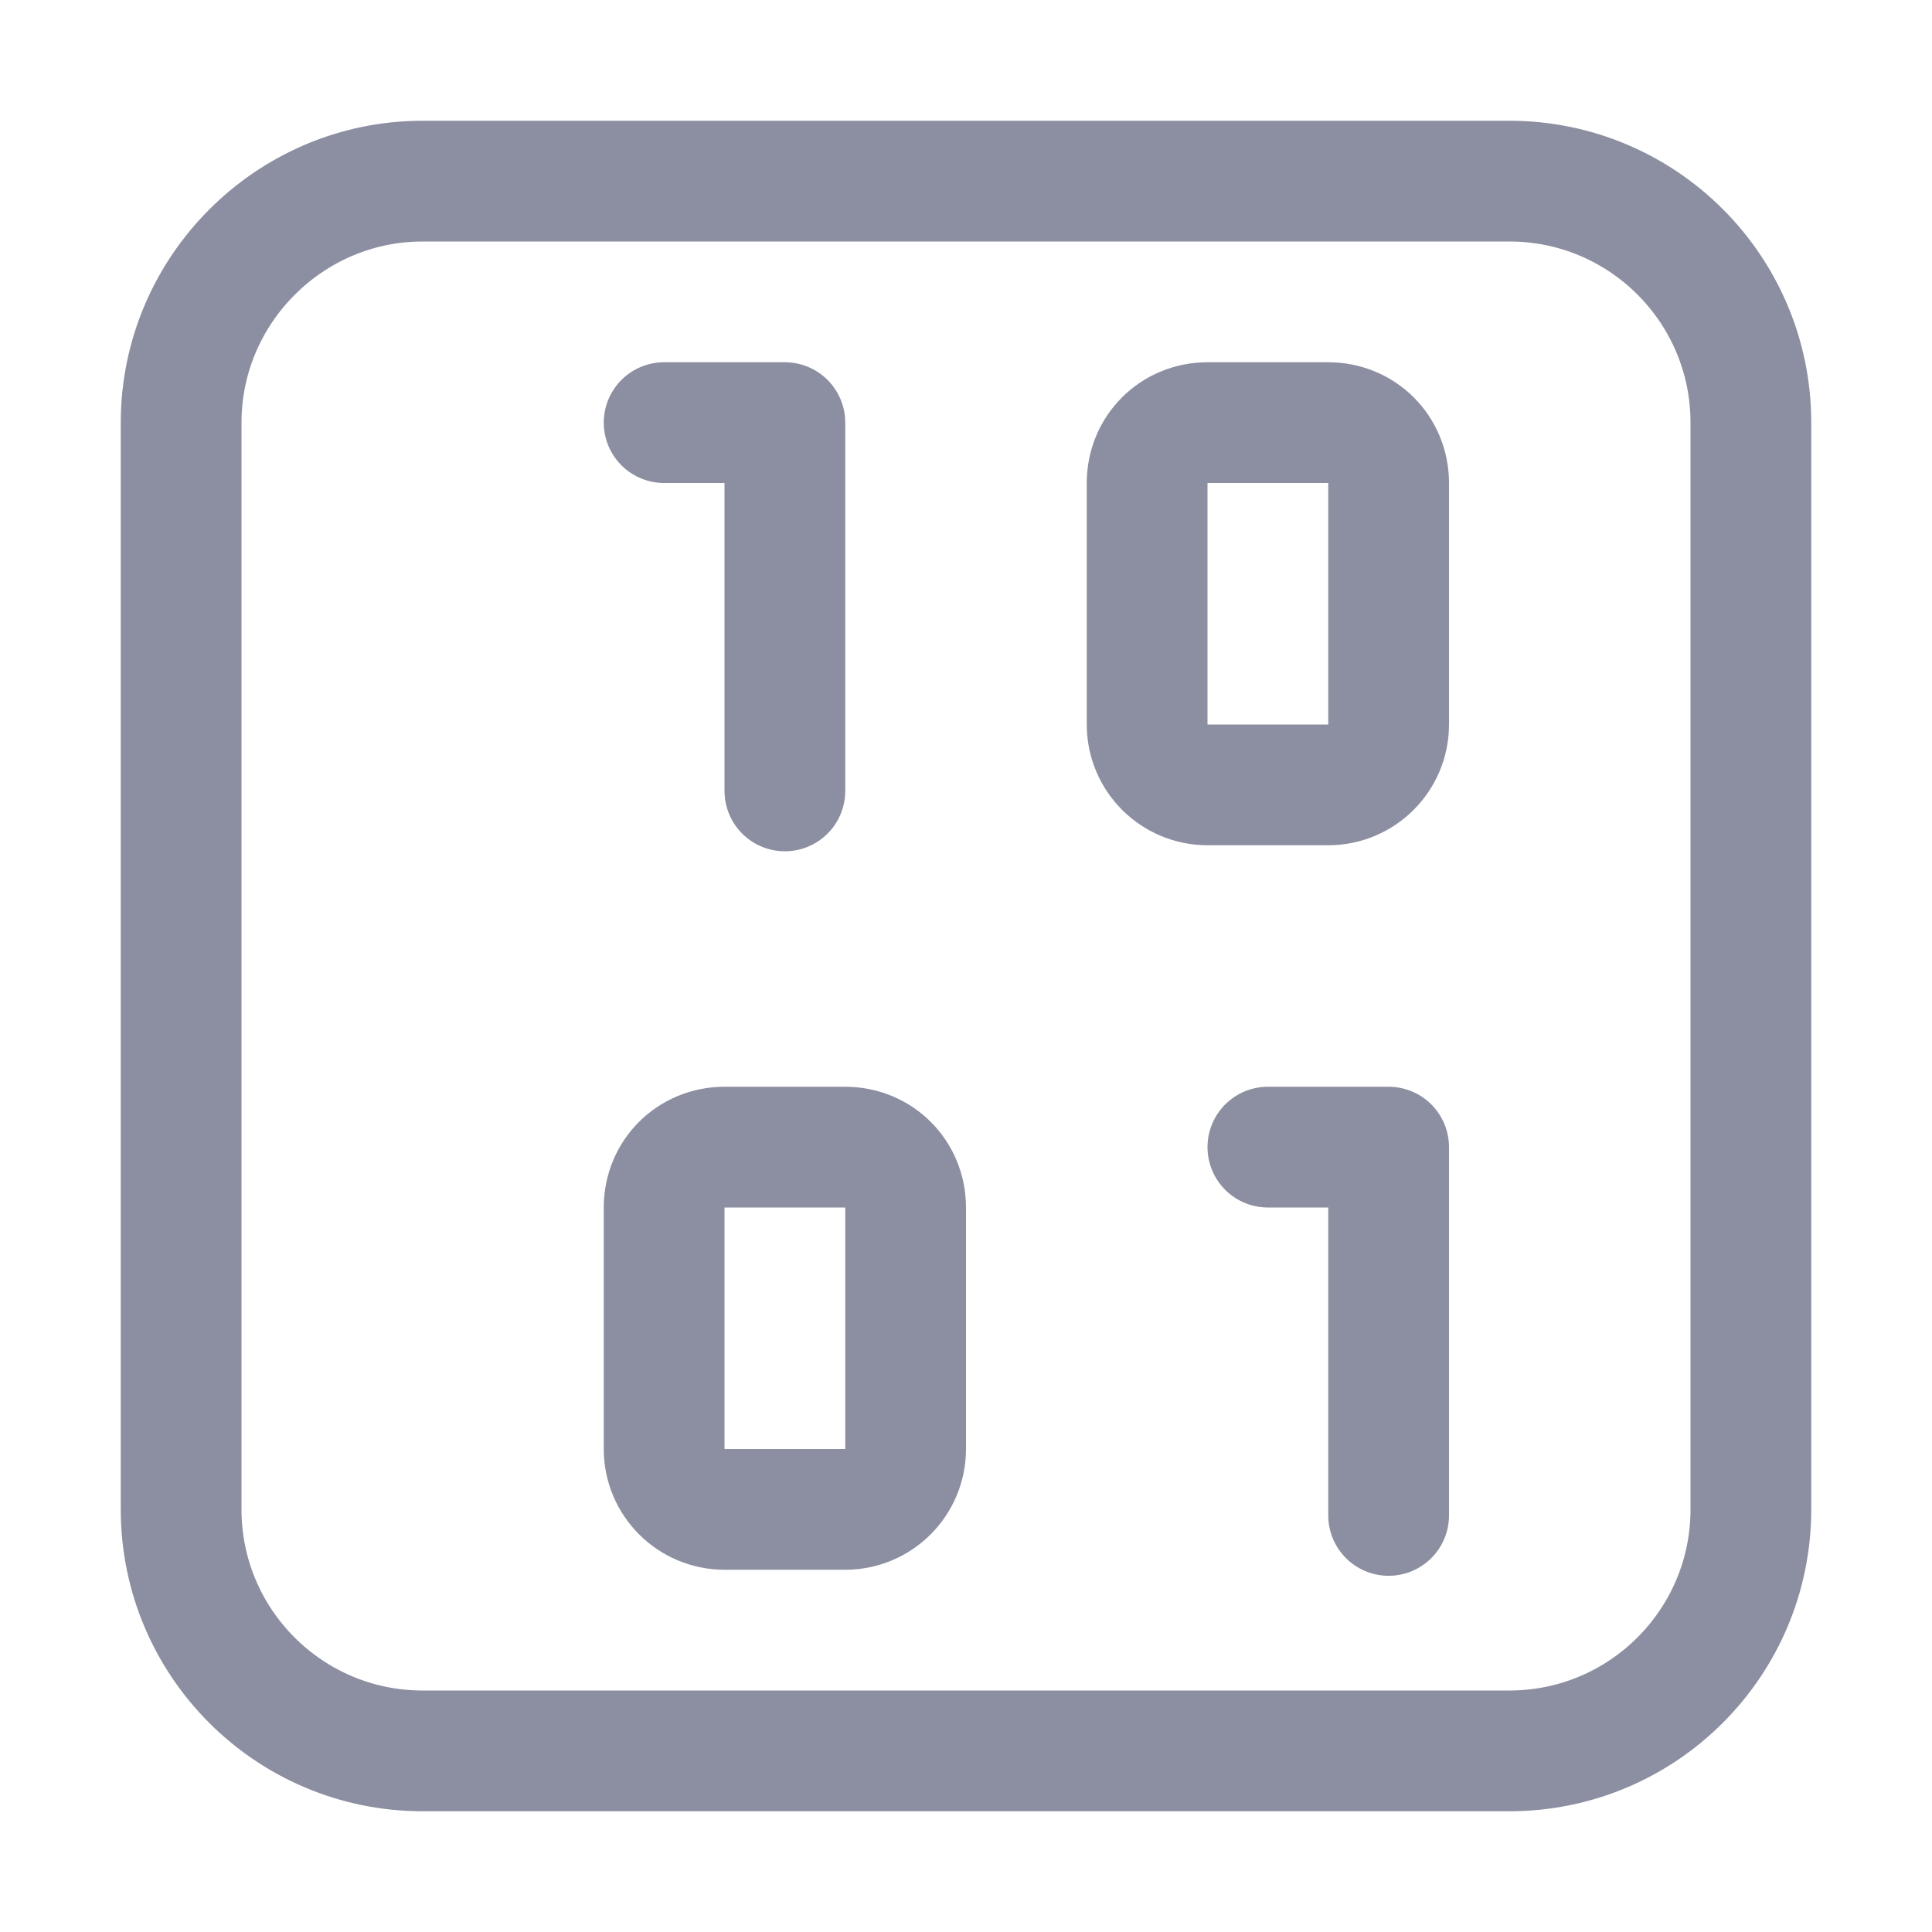
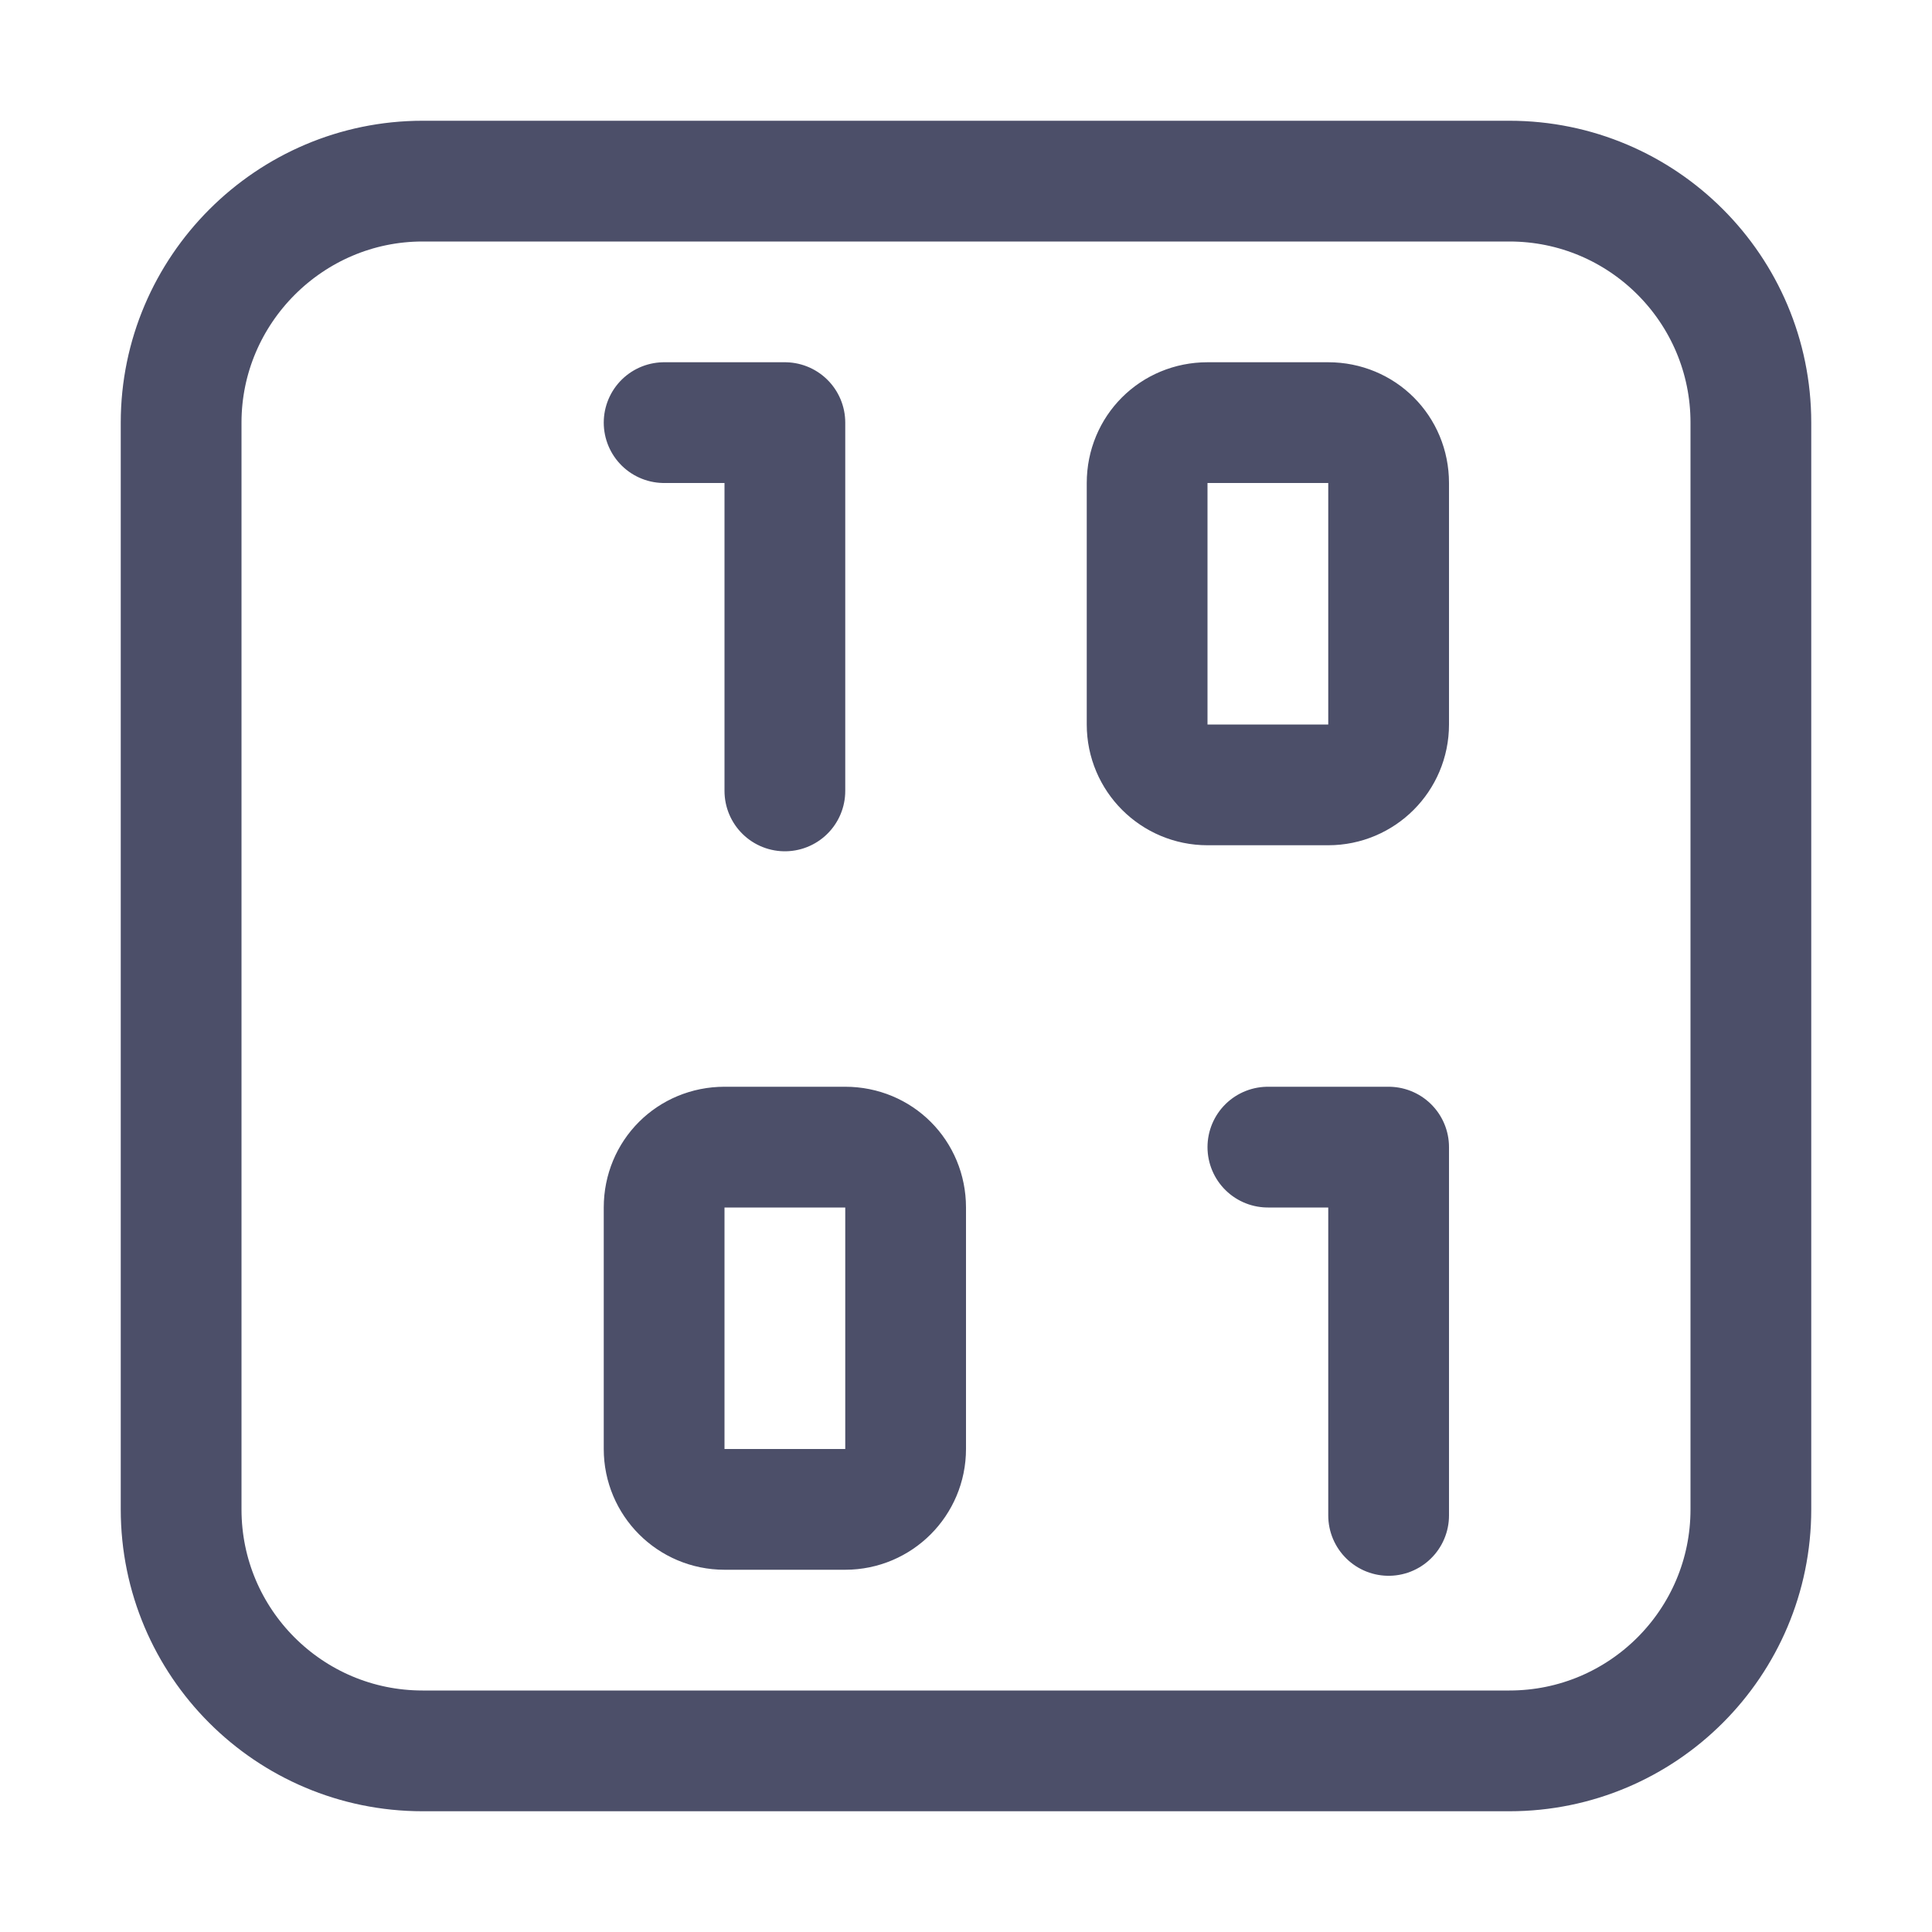
<svg xmlns="http://www.w3.org/2000/svg" width="16" height="16" viewBox="0 0 16 16">
-   <g fill="none" stroke="#8C8FA1" stroke-linecap="round" stroke-linejoin="round">
+   <g fill="none" stroke="#4C4F69" stroke-linecap="round" stroke-linejoin="round">
    <path d="M3.5 1.5h9a2 2 0 012 2v9a2 2 0 01-2 2h-9a2 2 0 01-2-2v-9c0-1.1.9-2 2-2" />
    <path d="M10.5 9.5h1v3.05M6 9.5h1c.28 0 .5.22.5.5v2a.5.5 0 01-.5.5H6a.5.5 0 01-.5-.5v-2c0-.28.22-.5.5-.5m4-6h1c.28 0 .5.22.5.5v2a.5.5 0 01-.5.5h-1a.5.5 0 01-.5-.5V4c0-.28.22-.5.5-.5m-4.5 0h1v3.05" />
  </g>
</svg>
